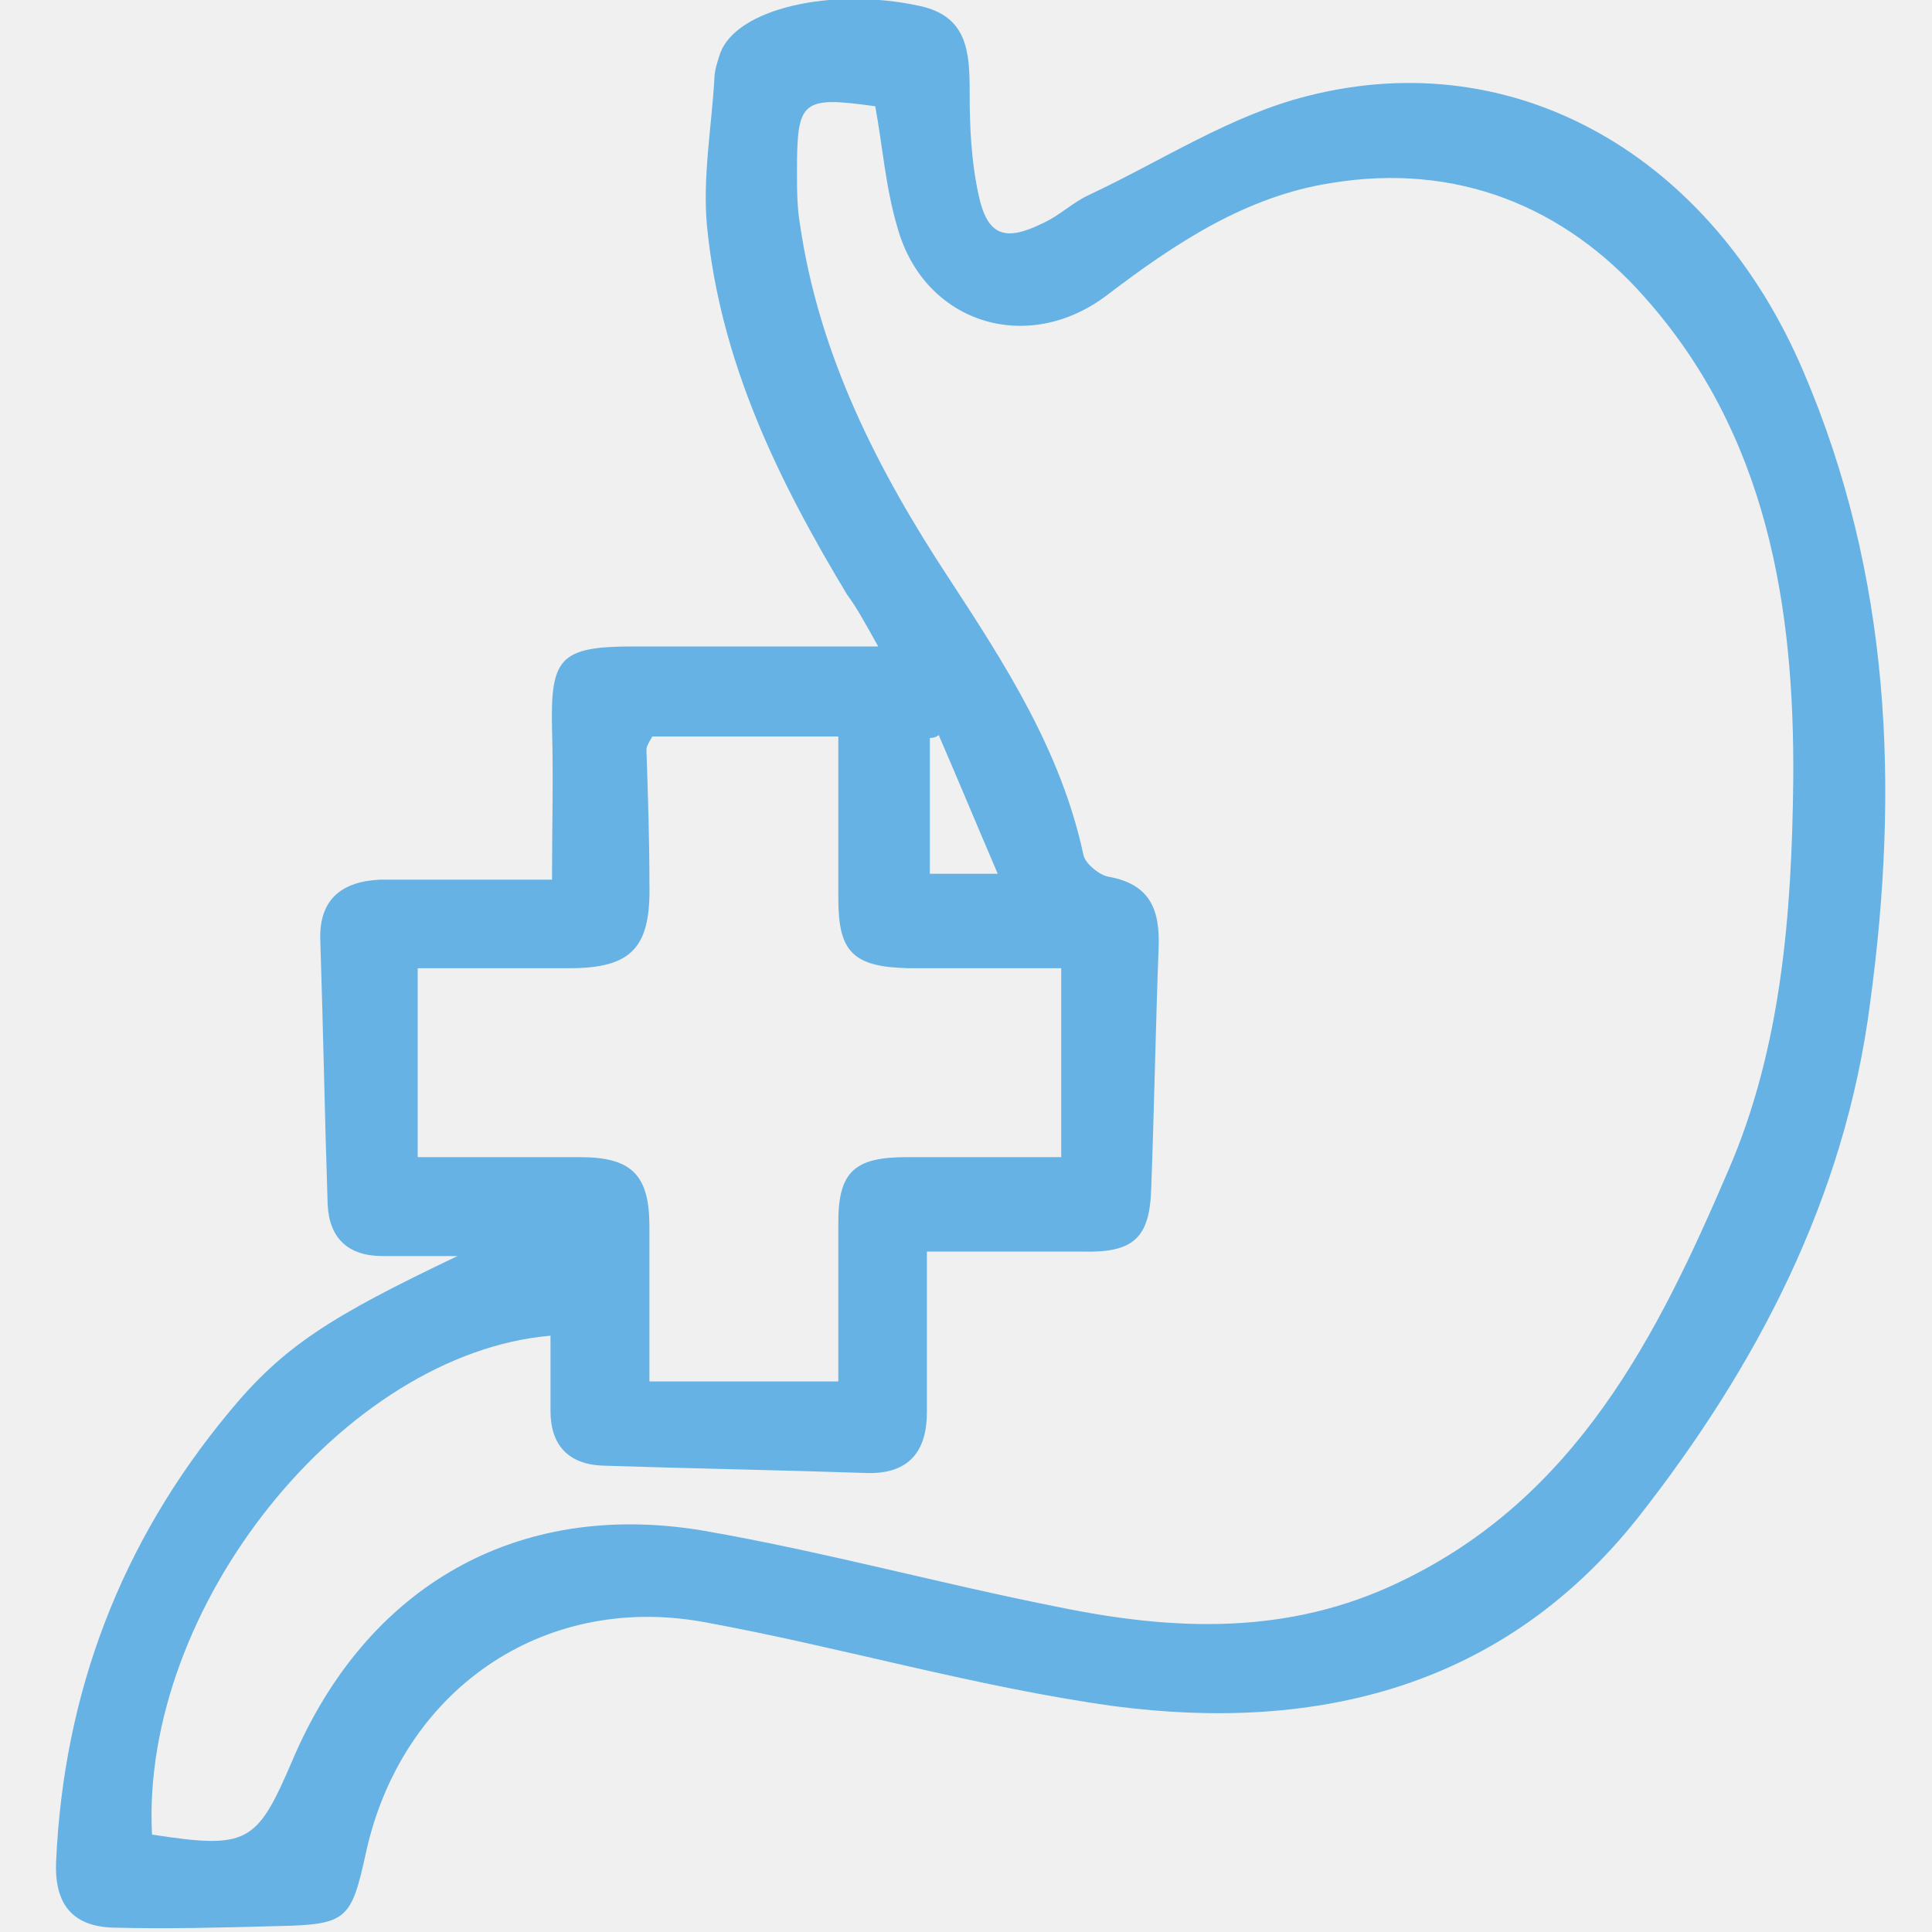
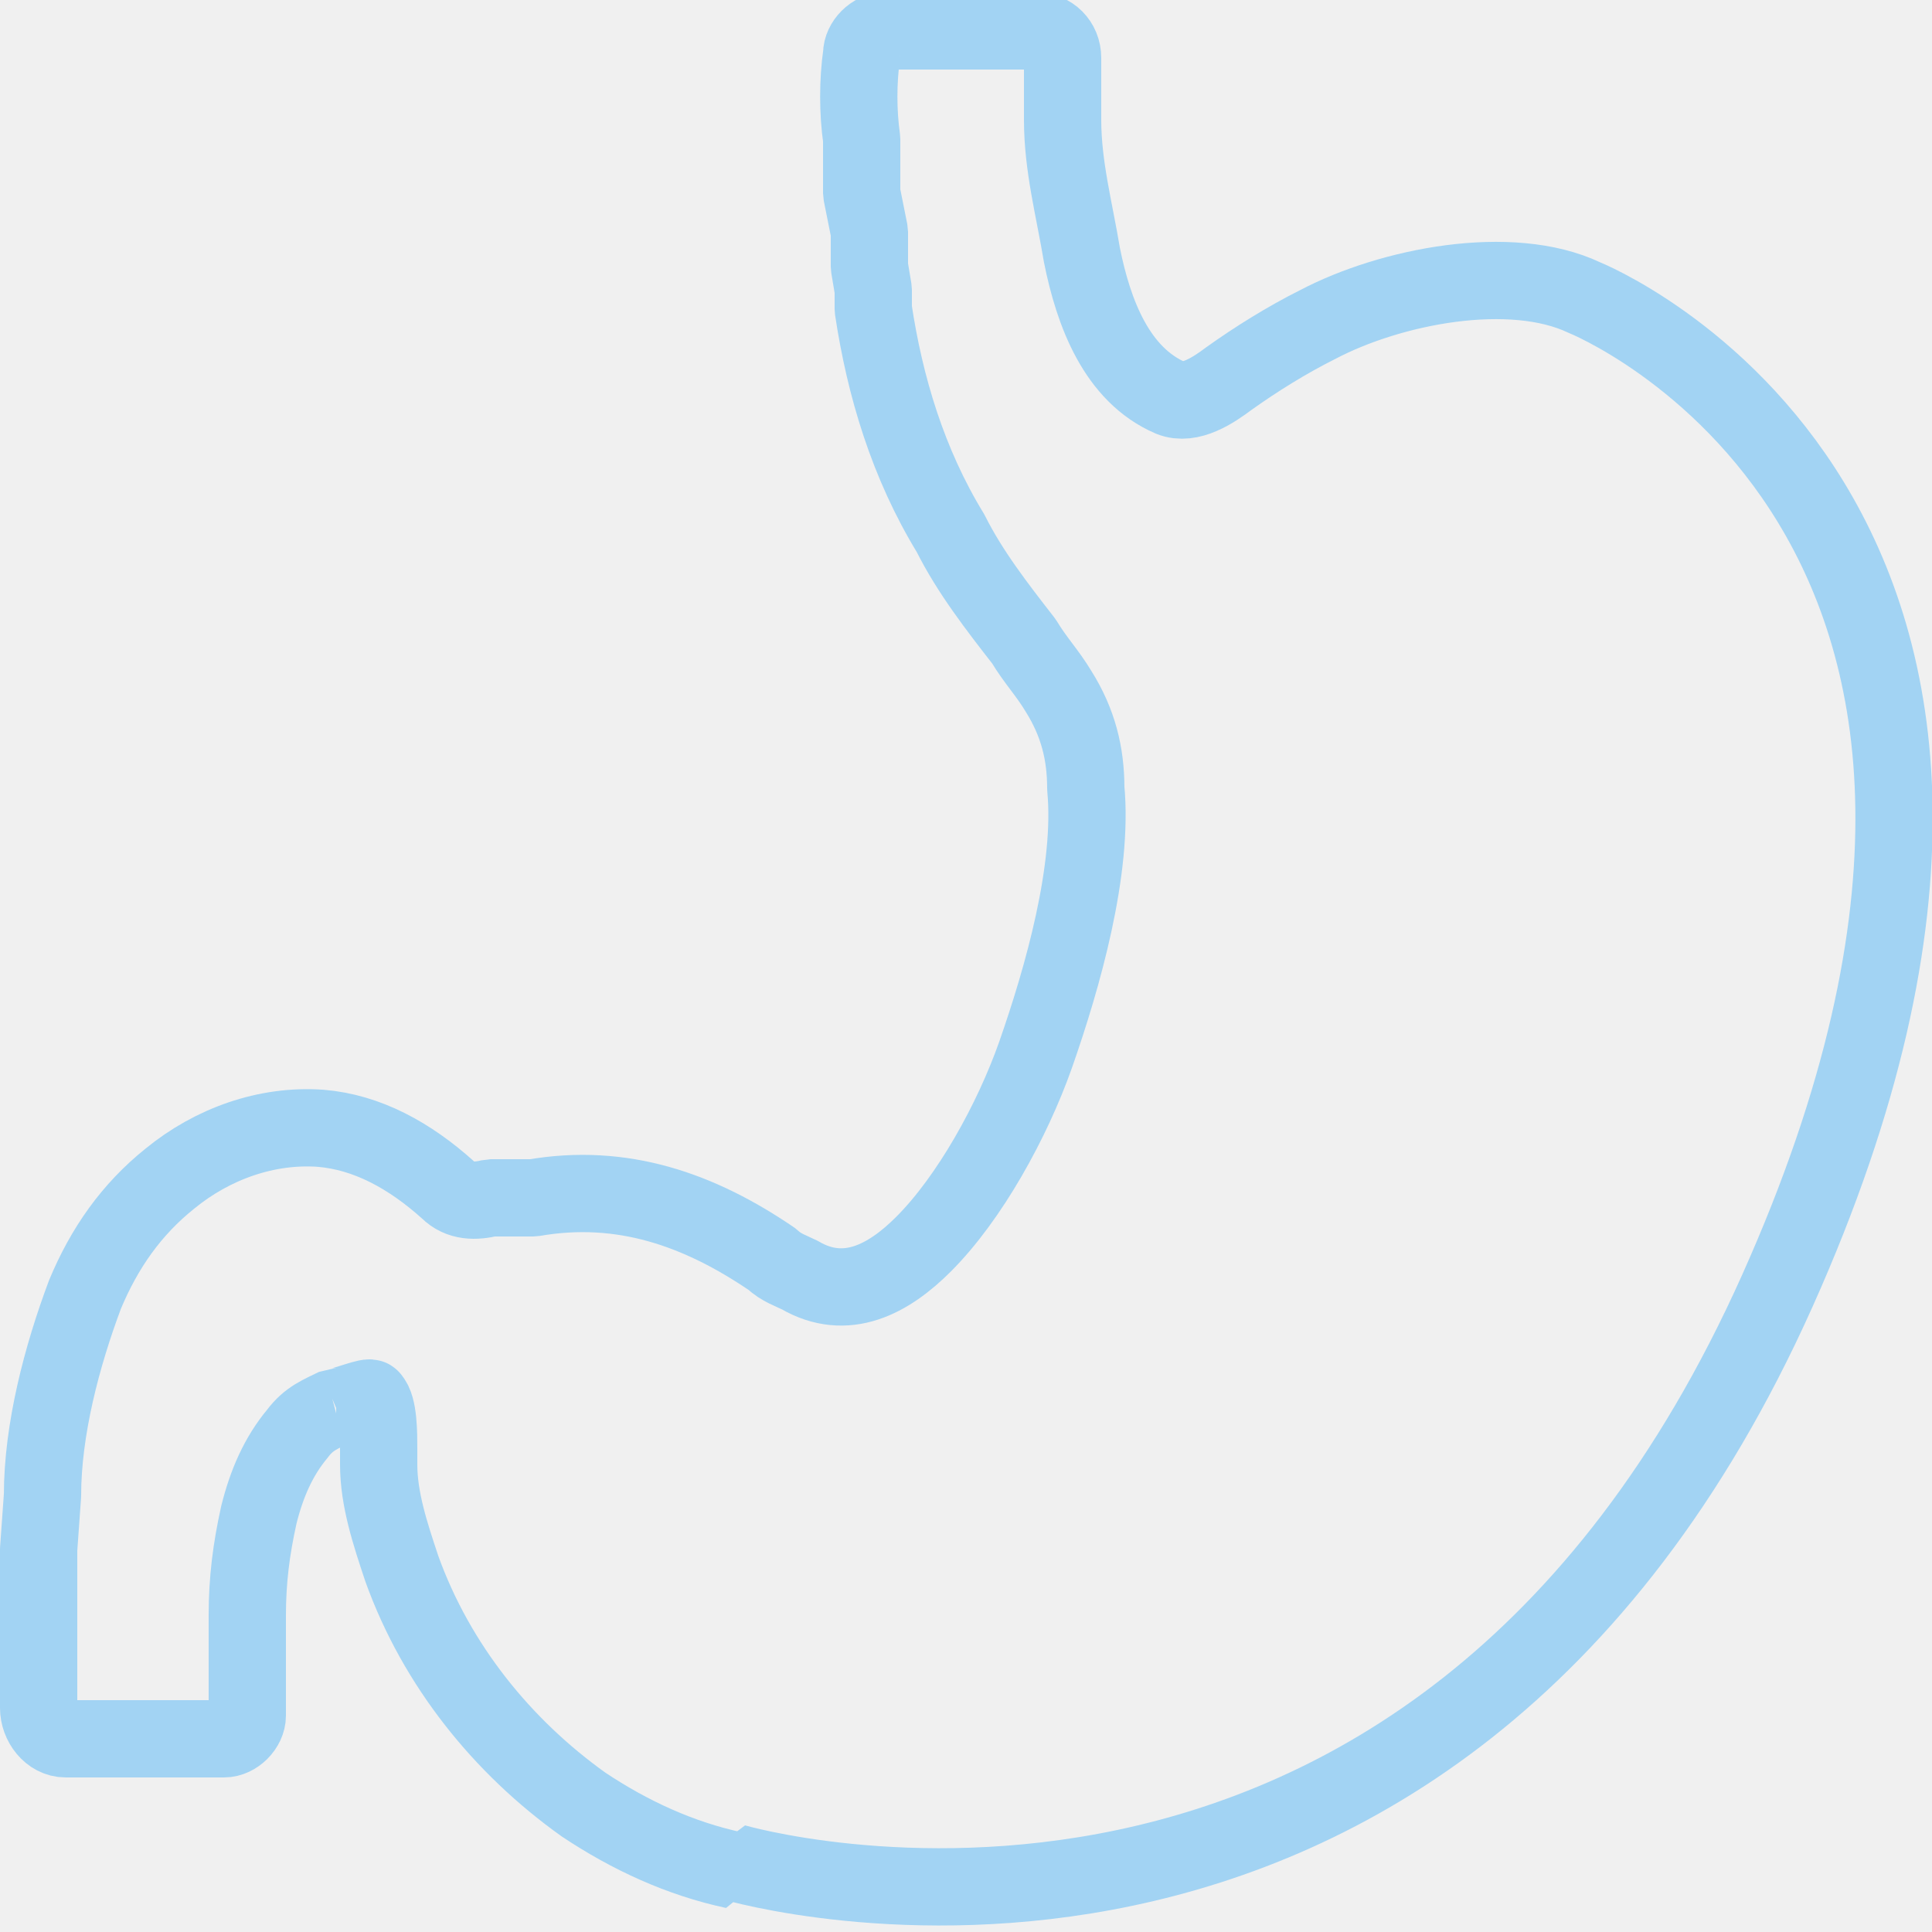
- <svg xmlns="http://www.w3.org/2000/svg" width="50" height="50" viewBox="0 0 50 50" fill="none">
-   <g clip-path="url(#clip0_1304_13466)">
-     <path d="M11.841 32.506C11.192 32.506 10.542 32.506 9.893 32.506C9.014 32.506 8.518 32.047 8.48 31.169C8.403 28.877 8.365 26.623 8.289 24.332C8.251 23.262 8.862 22.804 9.855 22.765C11.306 22.765 12.758 22.765 14.286 22.765C14.286 21.39 14.324 20.13 14.286 18.869C14.247 17.036 14.477 16.73 16.387 16.73C18.373 16.73 20.397 16.73 22.727 16.73C22.345 16.043 22.154 15.699 21.925 15.393C20.13 12.414 18.64 9.358 18.296 5.844C18.182 4.584 18.411 3.323 18.487 2.063C18.487 1.833 18.564 1.604 18.64 1.375C19.06 0.229 21.505 -0.344 23.797 0.153C25.057 0.42 25.095 1.375 25.095 2.406C25.095 3.285 25.134 4.164 25.325 5.042C25.554 6.112 26.012 6.264 27.005 5.768C27.425 5.577 27.769 5.233 28.189 5.042C30.061 4.164 31.856 2.979 33.843 2.483C39.228 1.108 44.309 4.049 46.677 9.626C48.93 14.897 49.16 20.359 48.396 25.974C47.746 31.016 45.455 35.371 42.399 39.267C38.923 43.659 34.11 44.843 28.839 44.156C25.248 43.659 21.772 42.628 18.22 41.979C14.018 41.215 10.389 43.774 9.473 47.937C9.091 49.694 8.976 49.809 7.181 49.847C5.768 49.886 4.316 49.924 2.903 49.886C1.872 49.847 1.413 49.274 1.451 48.205C1.642 43.812 3.132 39.916 5.92 36.555C7.334 34.836 8.556 34.072 11.841 32.506ZM3.934 47.479C6.417 47.861 6.646 47.708 7.563 45.569C9.473 41.062 13.369 38.808 18.182 39.61C21.276 40.145 24.331 40.986 27.425 41.597C30.405 42.208 33.346 42.322 36.211 40.947C40.794 38.77 42.895 34.568 44.729 30.29C46.104 27.12 46.371 23.644 46.409 20.206C46.448 15.661 45.722 11.23 42.551 7.678C40.489 5.348 37.7 4.202 34.454 4.736C32.238 5.08 30.405 6.303 28.648 7.639C26.585 9.206 23.911 8.365 23.224 5.882C22.918 4.851 22.842 3.782 22.651 2.75C20.741 2.483 20.626 2.597 20.626 4.431C20.626 4.889 20.626 5.348 20.703 5.806C21.199 9.206 22.727 12.185 24.561 14.973C26.012 17.189 27.464 19.442 28.037 22.116C28.075 22.345 28.457 22.651 28.686 22.689C29.756 22.88 30.023 23.529 29.985 24.523C29.908 26.585 29.87 28.686 29.794 30.749C29.756 32.047 29.335 32.429 27.998 32.391C26.7 32.391 25.401 32.391 23.988 32.391C23.988 33.804 23.988 35.18 23.988 36.555C23.988 37.548 23.529 38.159 22.422 38.121C20.13 38.044 17.876 38.006 15.584 37.93C14.706 37.892 14.247 37.395 14.247 36.517C14.247 35.867 14.247 35.218 14.247 34.568C8.9 35.027 3.629 41.597 3.934 47.479ZM10.81 29.947C12.338 29.947 13.675 29.947 15.011 29.947C16.348 29.947 16.807 30.405 16.807 31.742C16.807 33.041 16.807 34.339 16.807 35.752C18.411 35.752 20.015 35.752 21.696 35.752C21.696 34.339 21.696 32.964 21.696 31.627C21.696 30.328 22.116 29.947 23.453 29.947C24.752 29.947 26.05 29.947 27.464 29.947C27.464 28.342 27.464 26.776 27.464 25.057C26.088 25.057 24.79 25.057 23.491 25.057C22.078 25.019 21.696 24.637 21.696 23.262C21.696 21.849 21.696 20.436 21.696 19.06C19.939 19.06 18.373 19.06 16.883 19.06C16.768 19.251 16.73 19.328 16.73 19.404C16.768 20.55 16.807 21.696 16.807 22.88C16.845 24.523 16.348 25.057 14.744 25.057C13.445 25.057 12.147 25.057 10.81 25.057C10.81 26.776 10.81 28.342 10.81 29.947ZM24.064 22.613C24.637 22.613 25.095 22.613 25.821 22.613C25.248 21.276 24.79 20.168 24.293 19.022C24.255 19.06 24.179 19.099 24.064 19.099C24.064 20.283 24.064 21.429 24.064 22.613Z" fill="#66B2E4" />
-   </g>
+ <svg xmlns="http://www.w3.org/2000/svg" id="Layer_1" version="1.1" viewBox="0 0 50 50">
  <defs>
-     <clipPath id="clip0_1304_13466">
-       <rect width="50" height="50" fill="white" />
-     </clipPath>
+     <style>
+       .st0 {
+         fill: none;
+         stroke: #A2D3F3;
+         stroke-miterlimit: 1;
+         stroke-width: 2px;
+       }
+     </style>
  </defs>
+   <path class="st0" d="M19,48.4c-1.4-.3-2.7-.9-3.9-1.7-2.1-1.5-3.8-3.6-4.7-6.1-.3-.9-.6-1.8-.6-2.7v-.4c0-.4,0-1.1-.2-1.3,0-.1-.7.2-.9.2-.4.2-.7.3-1,.7-.5.6-.8,1.3-1,2.1-.2.9-.3,1.7-.3,2.6v.7c0,.6,0,1.3,0,1.9,0,.3-.3.6-.6.6H1.7c-.4,0-.7-.4-.7-.8v-4.1s.1-1.4.1-1.4c0-1.7.5-3.6,1.1-5.2.5-1.2,1.2-2.2,2.2-3,1.1-.9,2.5-1.4,3.9-1.3,1.2.1,2.3.7,3.3,1.6.3.3.7.3,1.1.2h1.1c2.3-.4,4.3.3,6.2,1.6.2.2.5.3.7.4,1.2.7,2.3.1,3.2-.8,1.2-1.2,2.3-3.2,2.9-4.9.7-2,1.5-4.8,1.3-6.9,0-.9-.2-1.7-.7-2.5-.3-.5-.6-.8-.9-1.3-.7-.9-1.4-1.8-1.9-2.8-1.1-1.8-1.7-3.8-2-5.8v-.5c0,0-.1-.6-.1-.6v-.9c0,0-.2-1-.2-1v-1.4c-.1-.7-.1-1.5,0-2.2,0-.3.3-.6.6-.6h3.9c.4,0,.7.3.7.7v1.6c0,1.2.3,2.3.5,3.5.3,1.5.9,3.1,2.3,3.7.5.2,1.1-.2,1.5-.5.7-.5,1.5-1,2.3-1.4,1.9-1,5-1.6,6.9-.7,0,0,14,5.6,5,25.7-9,20.1-27,14.8-27,14.8Z" />
</svg>
